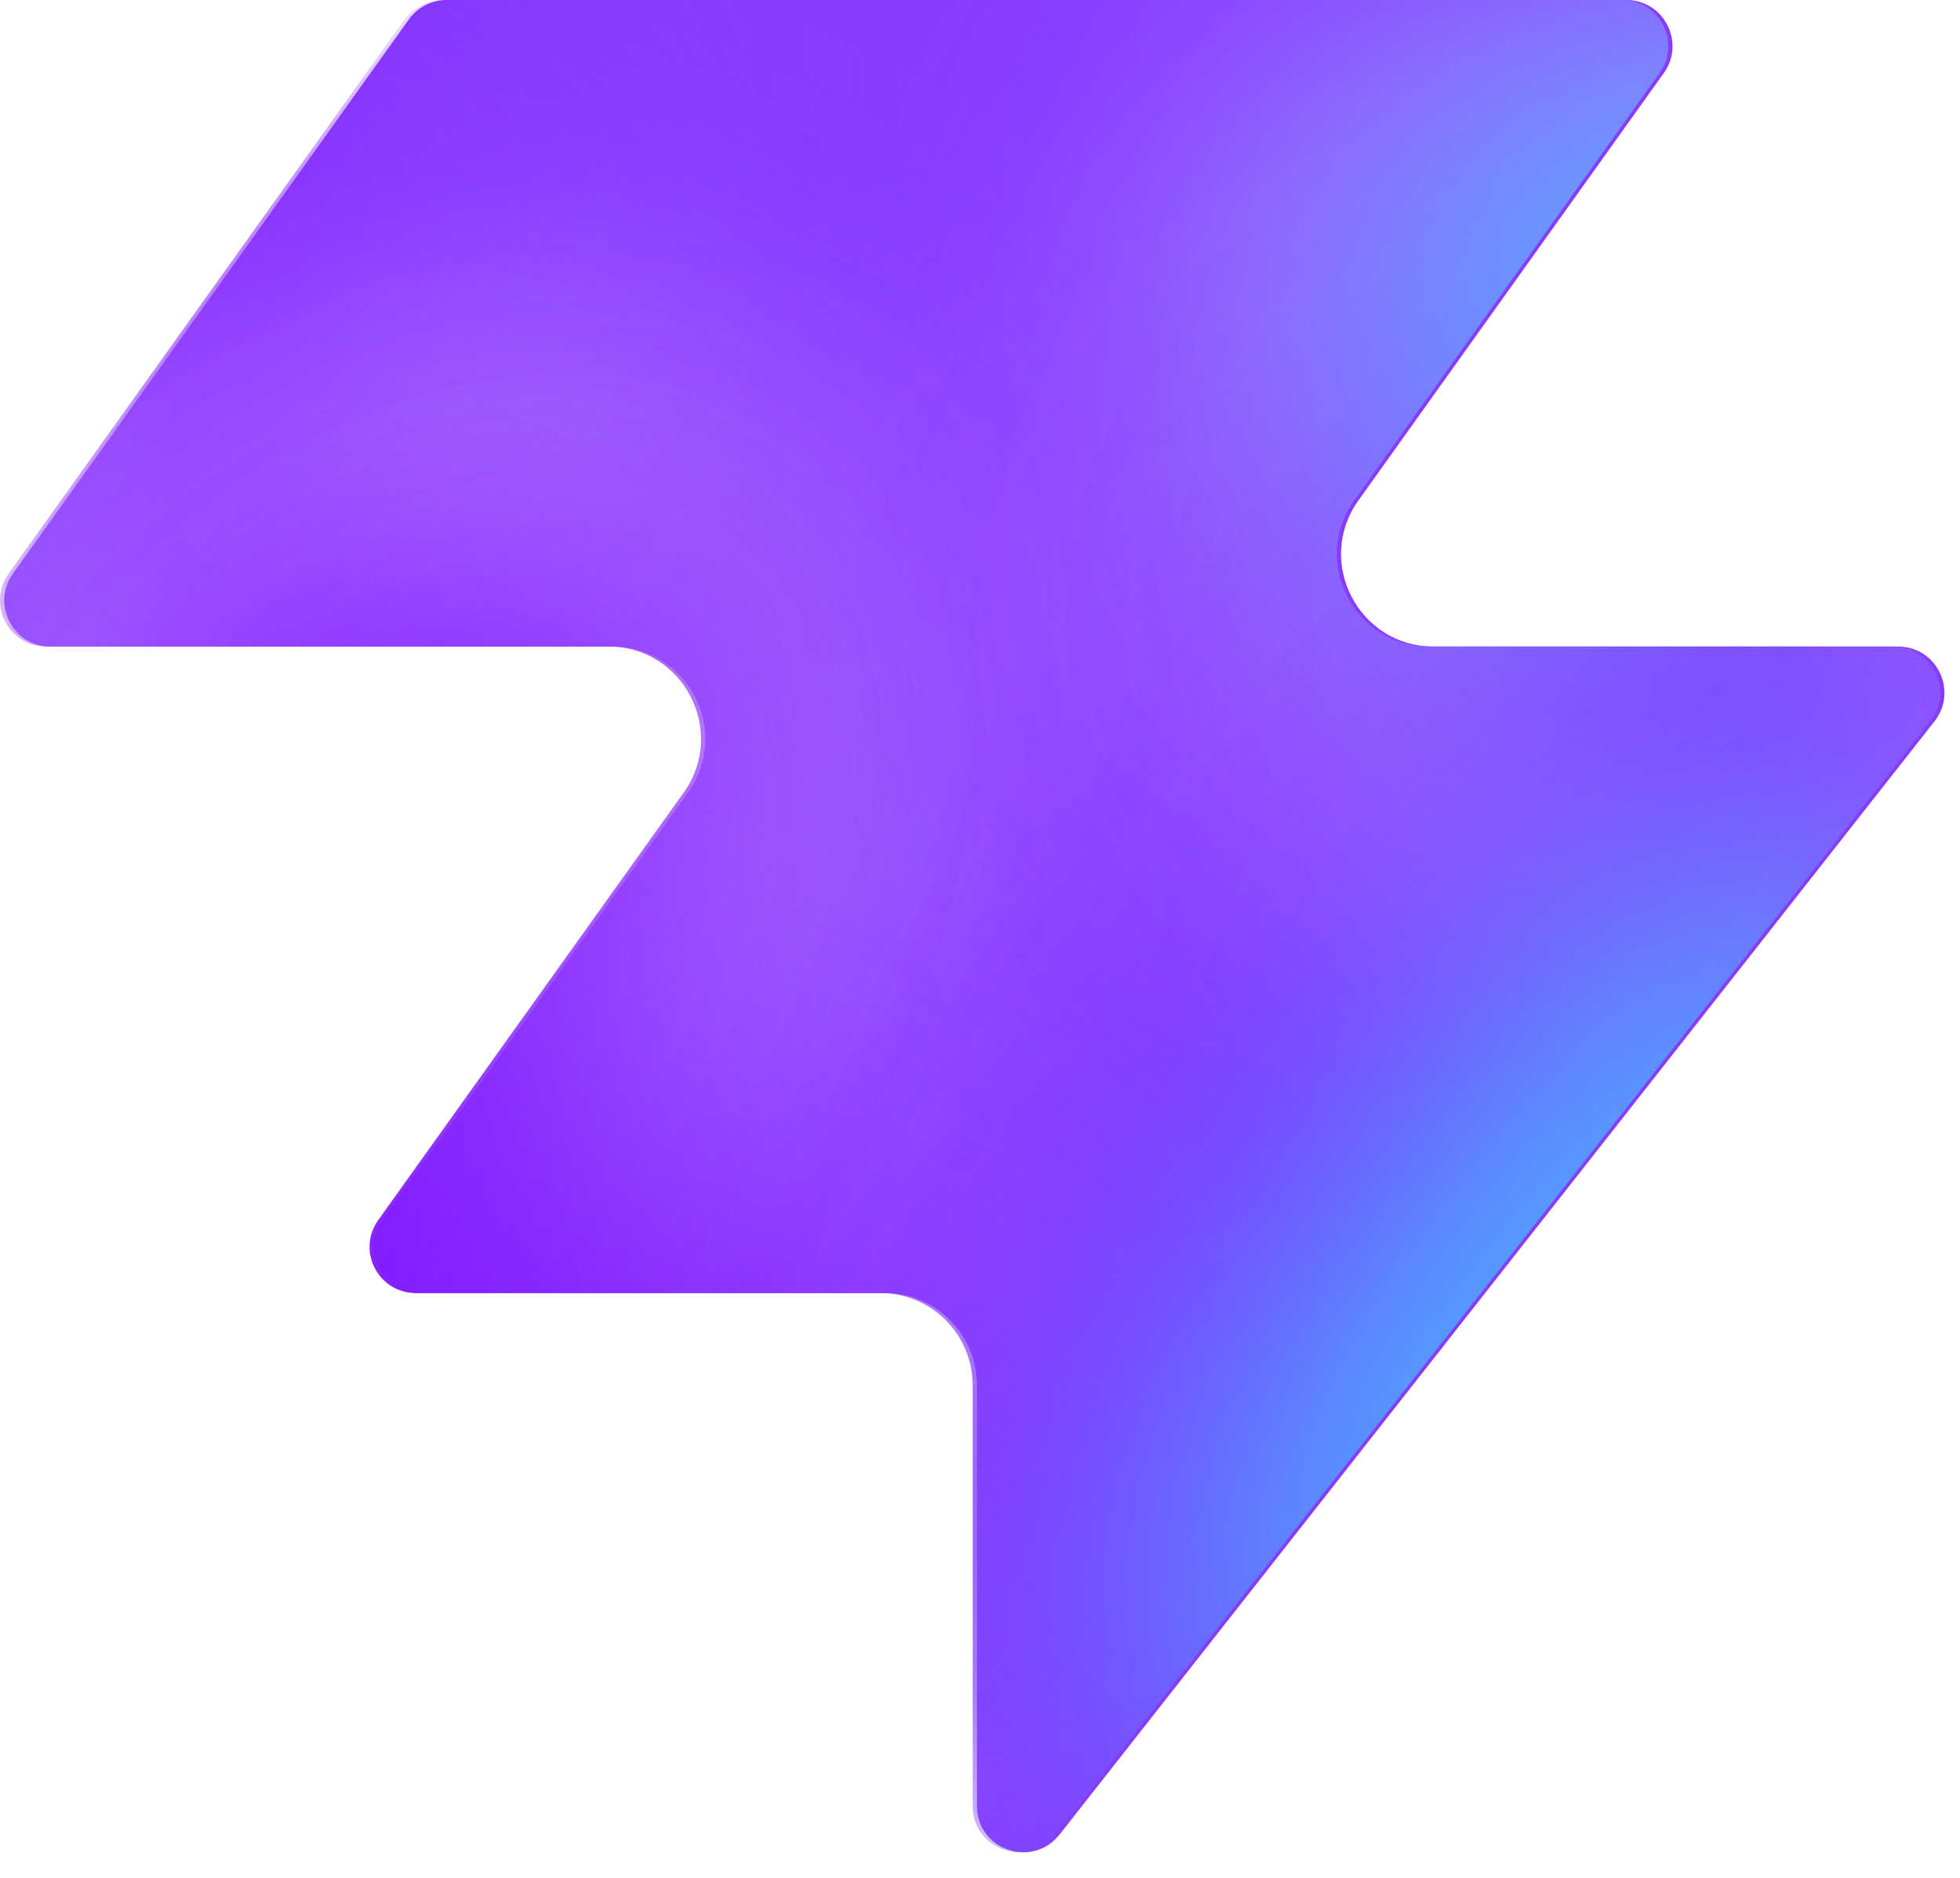
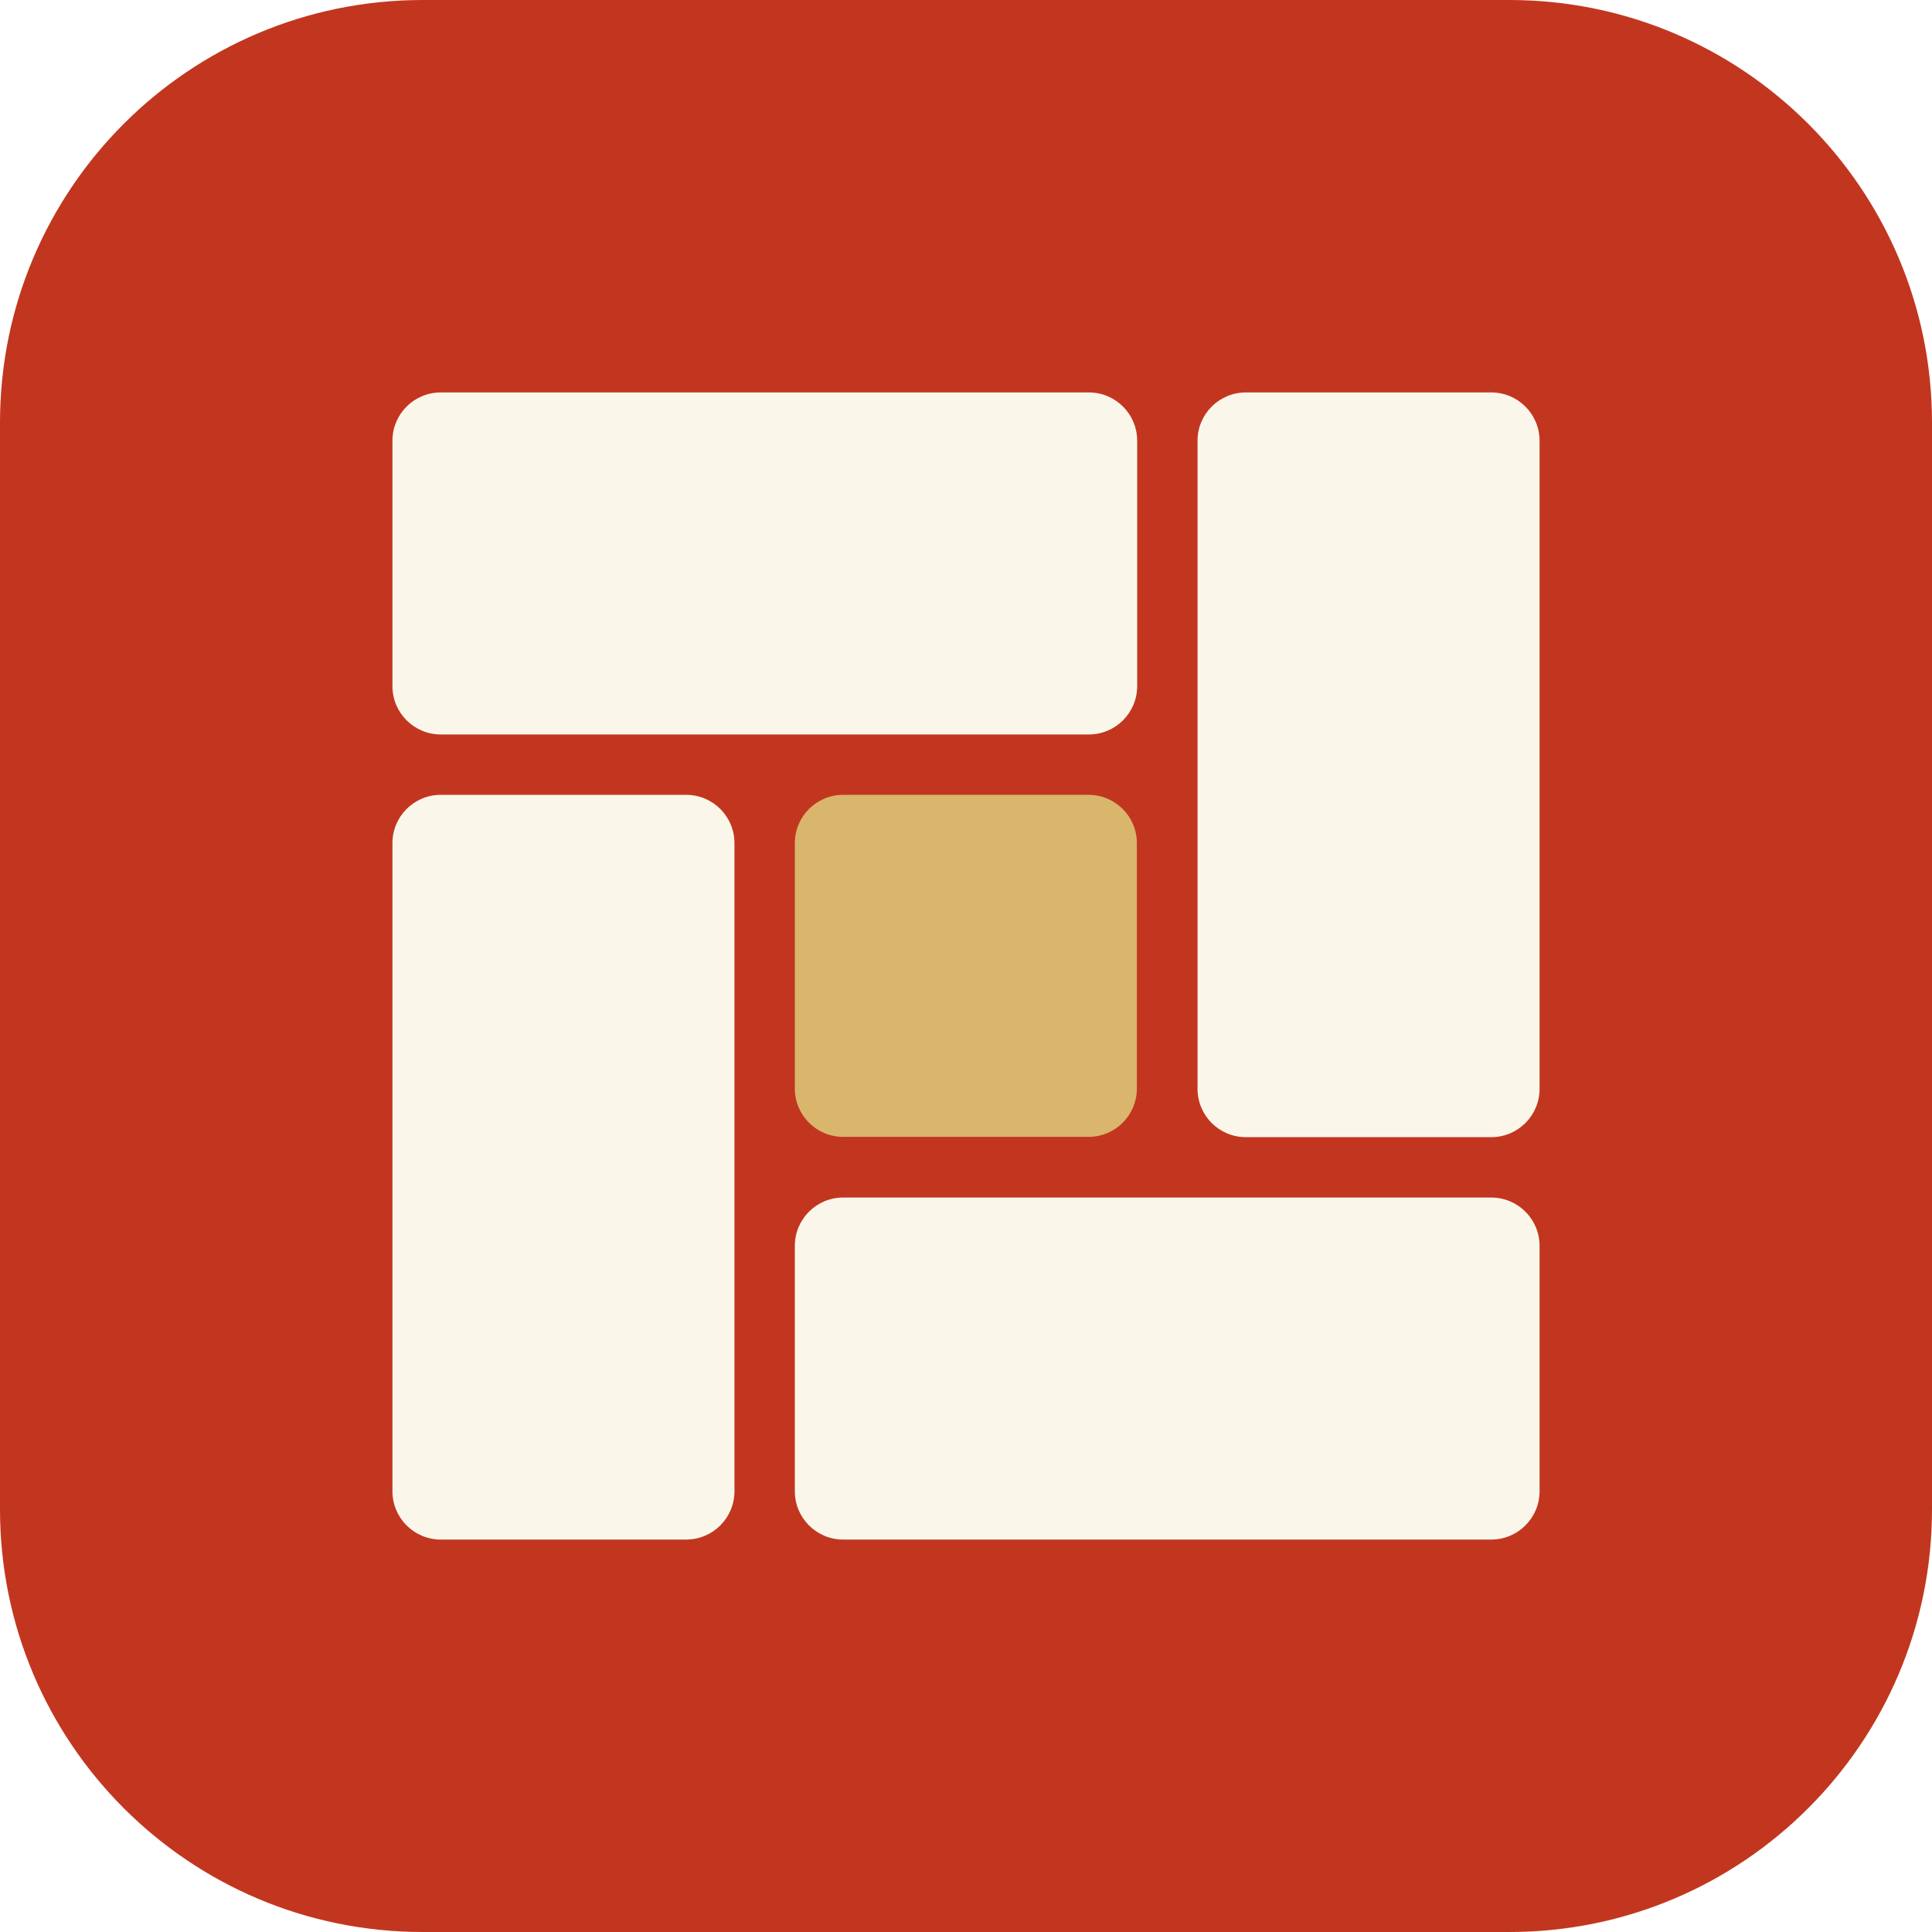
- <svg xmlns="http://www.w3.org/2000/svg" width="48" height="46" fill="none" viewBox="0 0 48 46">
-   <path fill="#863bff" d="M25.946 44.938c-.664.845-2.021.375-2.021-.698V33.937a2.26 2.26 0 0 0-2.262-2.262H10.287c-.92 0-1.456-1.04-.92-1.788l7.48-10.471c1.07-1.497 0-3.578-1.842-3.578H1.237c-.92 0-1.456-1.04-.92-1.788L10.013.474c.214-.297.556-.474.92-.474h28.894c.92 0 1.456 1.04.92 1.788l-7.48 10.471c-1.07 1.498 0 3.579 1.842 3.579h11.377c.943 0 1.473 1.088.89 1.83L25.947 44.94z" style="fill:#863bff;fill:color(display-p3 .525 .23 1);fill-opacity:1" />
-   <mask id="a" width="48" height="46" x="0" y="0" maskUnits="userSpaceOnUse" style="mask-type:alpha">
-     <path fill="#000" d="M25.842 44.938c-.664.844-2.021.375-2.021-.698V33.937a2.26 2.26 0 0 0-2.262-2.262H10.183c-.92 0-1.456-1.04-.92-1.788l7.48-10.471c1.07-1.498 0-3.579-1.842-3.579H1.133c-.92 0-1.456-1.04-.92-1.787L9.91.473c.214-.297.556-.474.92-.474h28.894c.92 0 1.456 1.04.92 1.788l-7.48 10.471c-1.07 1.498 0 3.578 1.842 3.578h11.377c.943 0 1.473 1.088.89 1.832L25.843 44.94z" style="fill:#000;fill-opacity:1" />
-   </mask>
-   <g mask="url(#a)">
-     <g filter="url(#b)">
-       <ellipse cx="5.508" cy="14.704" fill="#ede6ff" rx="5.508" ry="14.704" style="fill:#ede6ff;fill:color(display-p3 .927 .903 1);fill-opacity:1" transform="matrix(.00324 1 1 -.00324 -4.47 31.516)" />
-     </g>
-     <g filter="url(#c)">
-       <ellipse cx="10.399" cy="29.851" fill="#ede6ff" rx="10.399" ry="29.851" style="fill:#ede6ff;fill:color(display-p3 .927 .903 1);fill-opacity:1" transform="matrix(.00324 1 1 -.00324 -39.328 7.883)" />
-     </g>
-     <g filter="url(#d)">
-       <ellipse cx="5.508" cy="30.487" fill="#7e14ff" rx="5.508" ry="30.487" style="fill:#7e14ff;fill:color(display-p3 .492 .077 1);fill-opacity:1" transform="rotate(89.814 -25.913 -14.639)scale(1 -1)" />
-     </g>
-     <g filter="url(#e)">
-       <ellipse cx="5.508" cy="30.599" fill="#7e14ff" rx="5.508" ry="30.599" style="fill:#7e14ff;fill:color(display-p3 .492 .077 1);fill-opacity:1" transform="rotate(89.814 -32.644 -3.334)scale(1 -1)" />
-     </g>
-     <g filter="url(#f)">
-       <ellipse cx="5.508" cy="30.599" fill="#7e14ff" rx="5.508" ry="30.599" style="fill:#7e14ff;fill:color(display-p3 .492 .077 1);fill-opacity:1" transform="matrix(.00324 1 1 -.00324 -34.34 30.47)" />
-     </g>
-     <g filter="url(#g)">
-       <ellipse cx="14.072" cy="22.078" fill="#ede6ff" rx="14.072" ry="22.078" style="fill:#ede6ff;fill:color(display-p3 .927 .903 1);fill-opacity:1" transform="rotate(93.35 24.506 48.493)scale(-1 1)" />
-     </g>
-     <g filter="url(#h)">
-       <ellipse cx="3.47" cy="21.501" fill="#7e14ff" rx="3.47" ry="21.501" style="fill:#7e14ff;fill:color(display-p3 .492 .077 1);fill-opacity:1" transform="rotate(89.009 28.708 47.59)scale(-1 1)" />
-     </g>
-     <g filter="url(#i)">
-       <ellipse cx="3.47" cy="21.501" fill="#7e14ff" rx="3.47" ry="21.501" style="fill:#7e14ff;fill:color(display-p3 .492 .077 1);fill-opacity:1" transform="rotate(89.009 28.708 47.59)scale(-1 1)" />
-     </g>
-     <g filter="url(#j)">
-       <ellipse cx=".387" cy="8.972" fill="#7e14ff" rx="4.407" ry="29.108" style="fill:#7e14ff;fill:color(display-p3 .492 .077 1);fill-opacity:1" transform="rotate(39.51 .387 8.972)" />
-     </g>
-     <g filter="url(#k)">
-       <ellipse cx="47.523" cy="-6.092" fill="#7e14ff" rx="4.407" ry="29.108" style="fill:#7e14ff;fill:color(display-p3 .492 .077 1);fill-opacity:1" transform="rotate(37.892 47.523 -6.092)" />
-     </g>
-     <g filter="url(#l)">
-       <ellipse cx="41.412" cy="6.333" fill="#47bfff" rx="5.971" ry="9.665" style="fill:#47bfff;fill:color(display-p3 .28 .748 1);fill-opacity:1" transform="rotate(37.892 41.412 6.333)" />
-     </g>
-     <g filter="url(#m)">
-       <ellipse cx="-1.879" cy="38.332" fill="#7e14ff" rx="4.407" ry="29.108" style="fill:#7e14ff;fill:color(display-p3 .492 .077 1);fill-opacity:1" transform="rotate(37.892 -1.88 38.332)" />
-     </g>
-     <g filter="url(#n)">
-       <ellipse cx="-1.879" cy="38.332" fill="#7e14ff" rx="4.407" ry="29.108" style="fill:#7e14ff;fill:color(display-p3 .492 .077 1);fill-opacity:1" transform="rotate(37.892 -1.88 38.332)" />
-     </g>
-     <g filter="url(#o)">
-       <ellipse cx="35.651" cy="29.907" fill="#7e14ff" rx="4.407" ry="29.108" style="fill:#7e14ff;fill:color(display-p3 .492 .077 1);fill-opacity:1" transform="rotate(37.892 35.651 29.907)" />
-     </g>
-     <g filter="url(#p)">
-       <ellipse cx="38.418" cy="32.4" fill="#47bfff" rx="5.971" ry="15.297" style="fill:#47bfff;fill:color(display-p3 .28 .748 1);fill-opacity:1" transform="rotate(37.892 38.418 32.4)" />
-     </g>
-   </g>
-   <defs>
-     <filter id="b" width="60.045" height="41.654" x="-19.77" y="16.149" color-interpolation-filters="sRGB" filterUnits="userSpaceOnUse">
-       <feFlood flood-opacity="0" result="BackgroundImageFix" />
-       <feBlend in="SourceGraphic" in2="BackgroundImageFix" result="shape" />
-       <feGaussianBlur result="effect1_foregroundBlur_2002_17158" stdDeviation="7.659" />
-     </filter>
-     <filter id="c" width="90.34" height="51.437" x="-54.613" y="-7.533" color-interpolation-filters="sRGB" filterUnits="userSpaceOnUse">
-       <feFlood flood-opacity="0" result="BackgroundImageFix" />
-       <feBlend in="SourceGraphic" in2="BackgroundImageFix" result="shape" />
-       <feGaussianBlur result="effect1_foregroundBlur_2002_17158" stdDeviation="7.659" />
-     </filter>
-     <filter id="d" width="79.355" height="29.4" x="-49.64" y="2.03" color-interpolation-filters="sRGB" filterUnits="userSpaceOnUse">
-       <feFlood flood-opacity="0" result="BackgroundImageFix" />
-       <feBlend in="SourceGraphic" in2="BackgroundImageFix" result="shape" />
-       <feGaussianBlur result="effect1_foregroundBlur_2002_17158" stdDeviation="4.596" />
-     </filter>
-     <filter id="e" width="79.579" height="29.4" x="-45.045" y="20.029" color-interpolation-filters="sRGB" filterUnits="userSpaceOnUse">
-       <feFlood flood-opacity="0" result="BackgroundImageFix" />
-       <feBlend in="SourceGraphic" in2="BackgroundImageFix" result="shape" />
-       <feGaussianBlur result="effect1_foregroundBlur_2002_17158" stdDeviation="4.596" />
-     </filter>
-     <filter id="f" width="79.579" height="29.4" x="-43.513" y="21.178" color-interpolation-filters="sRGB" filterUnits="userSpaceOnUse">
-       <feFlood flood-opacity="0" result="BackgroundImageFix" />
-       <feBlend in="SourceGraphic" in2="BackgroundImageFix" result="shape" />
-       <feGaussianBlur result="effect1_foregroundBlur_2002_17158" stdDeviation="4.596" />
-     </filter>
-     <filter id="g" width="74.749" height="58.852" x="15.756" y="-17.901" color-interpolation-filters="sRGB" filterUnits="userSpaceOnUse">
-       <feFlood flood-opacity="0" result="BackgroundImageFix" />
-       <feBlend in="SourceGraphic" in2="BackgroundImageFix" result="shape" />
-       <feGaussianBlur result="effect1_foregroundBlur_2002_17158" stdDeviation="7.659" />
-     </filter>
-     <filter id="h" width="61.377" height="25.362" x="23.548" y="2.284" color-interpolation-filters="sRGB" filterUnits="userSpaceOnUse">
-       <feFlood flood-opacity="0" result="BackgroundImageFix" />
-       <feBlend in="SourceGraphic" in2="BackgroundImageFix" result="shape" />
-       <feGaussianBlur result="effect1_foregroundBlur_2002_17158" stdDeviation="4.596" />
-     </filter>
-     <filter id="i" width="61.377" height="25.362" x="23.548" y="2.284" color-interpolation-filters="sRGB" filterUnits="userSpaceOnUse">
-       <feFlood flood-opacity="0" result="BackgroundImageFix" />
-       <feBlend in="SourceGraphic" in2="BackgroundImageFix" result="shape" />
-       <feGaussianBlur result="effect1_foregroundBlur_2002_17158" stdDeviation="4.596" />
-     </filter>
-     <filter id="j" width="56.045" height="63.649" x="-27.636" y="-22.853" color-interpolation-filters="sRGB" filterUnits="userSpaceOnUse">
-       <feFlood flood-opacity="0" result="BackgroundImageFix" />
-       <feBlend in="SourceGraphic" in2="BackgroundImageFix" result="shape" />
-       <feGaussianBlur result="effect1_foregroundBlur_2002_17158" stdDeviation="4.596" />
-     </filter>
-     <filter id="k" width="54.814" height="64.646" x="20.116" y="-38.415" color-interpolation-filters="sRGB" filterUnits="userSpaceOnUse">
-       <feFlood flood-opacity="0" result="BackgroundImageFix" />
-       <feBlend in="SourceGraphic" in2="BackgroundImageFix" result="shape" />
-       <feGaussianBlur result="effect1_foregroundBlur_2002_17158" stdDeviation="4.596" />
-     </filter>
-     <filter id="l" width="33.541" height="35.313" x="24.641" y="-11.323" color-interpolation-filters="sRGB" filterUnits="userSpaceOnUse">
-       <feFlood flood-opacity="0" result="BackgroundImageFix" />
-       <feBlend in="SourceGraphic" in2="BackgroundImageFix" result="shape" />
-       <feGaussianBlur result="effect1_foregroundBlur_2002_17158" stdDeviation="4.596" />
-     </filter>
-     <filter id="m" width="54.814" height="64.646" x="-29.286" y="6.009" color-interpolation-filters="sRGB" filterUnits="userSpaceOnUse">
-       <feFlood flood-opacity="0" result="BackgroundImageFix" />
-       <feBlend in="SourceGraphic" in2="BackgroundImageFix" result="shape" />
-       <feGaussianBlur result="effect1_foregroundBlur_2002_17158" stdDeviation="4.596" />
-     </filter>
-     <filter id="n" width="54.814" height="64.646" x="-29.286" y="6.009" color-interpolation-filters="sRGB" filterUnits="userSpaceOnUse">
-       <feFlood flood-opacity="0" result="BackgroundImageFix" />
-       <feBlend in="SourceGraphic" in2="BackgroundImageFix" result="shape" />
-       <feGaussianBlur result="effect1_foregroundBlur_2002_17158" stdDeviation="4.596" />
-     </filter>
-     <filter id="o" width="54.814" height="64.646" x="8.244" y="-2.416" color-interpolation-filters="sRGB" filterUnits="userSpaceOnUse">
-       <feFlood flood-opacity="0" result="BackgroundImageFix" />
-       <feBlend in="SourceGraphic" in2="BackgroundImageFix" result="shape" />
-       <feGaussianBlur result="effect1_foregroundBlur_2002_17158" stdDeviation="4.596" />
-     </filter>
-     <filter id="p" width="39.409" height="43.623" x="18.713" y="10.588" color-interpolation-filters="sRGB" filterUnits="userSpaceOnUse">
-       <feFlood flood-opacity="0" result="BackgroundImageFix" />
-       <feBlend in="SourceGraphic" in2="BackgroundImageFix" result="shape" />
-       <feGaussianBlur result="effect1_foregroundBlur_2002_17158" stdDeviation="4.596" />
-     </filter>
-   </defs>
+ <svg xmlns="http://www.w3.org/2000/svg" viewBox="0 0 64 64">
+   <rect width="64" height="64" rx="14" fill="#c2361f" />
+   <rect x="13.00" y="13.00" width="24.67" height="11.33" rx="1.6" fill="#fbf6ea" />
+   <rect x="39.67" y="13.00" width="11.33" height="24.67" rx="1.6" fill="#fbf6ea" />
+   <rect x="26.33" y="39.67" width="24.67" height="11.33" rx="1.6" fill="#fbf6ea" />
+   <rect x="13.00" y="26.33" width="11.33" height="24.67" rx="1.6" fill="#fbf6ea" />
+   <rect x="26.33" y="26.33" width="11.33" height="11.33" rx="1.6" fill="#d9b66b" />
</svg>
